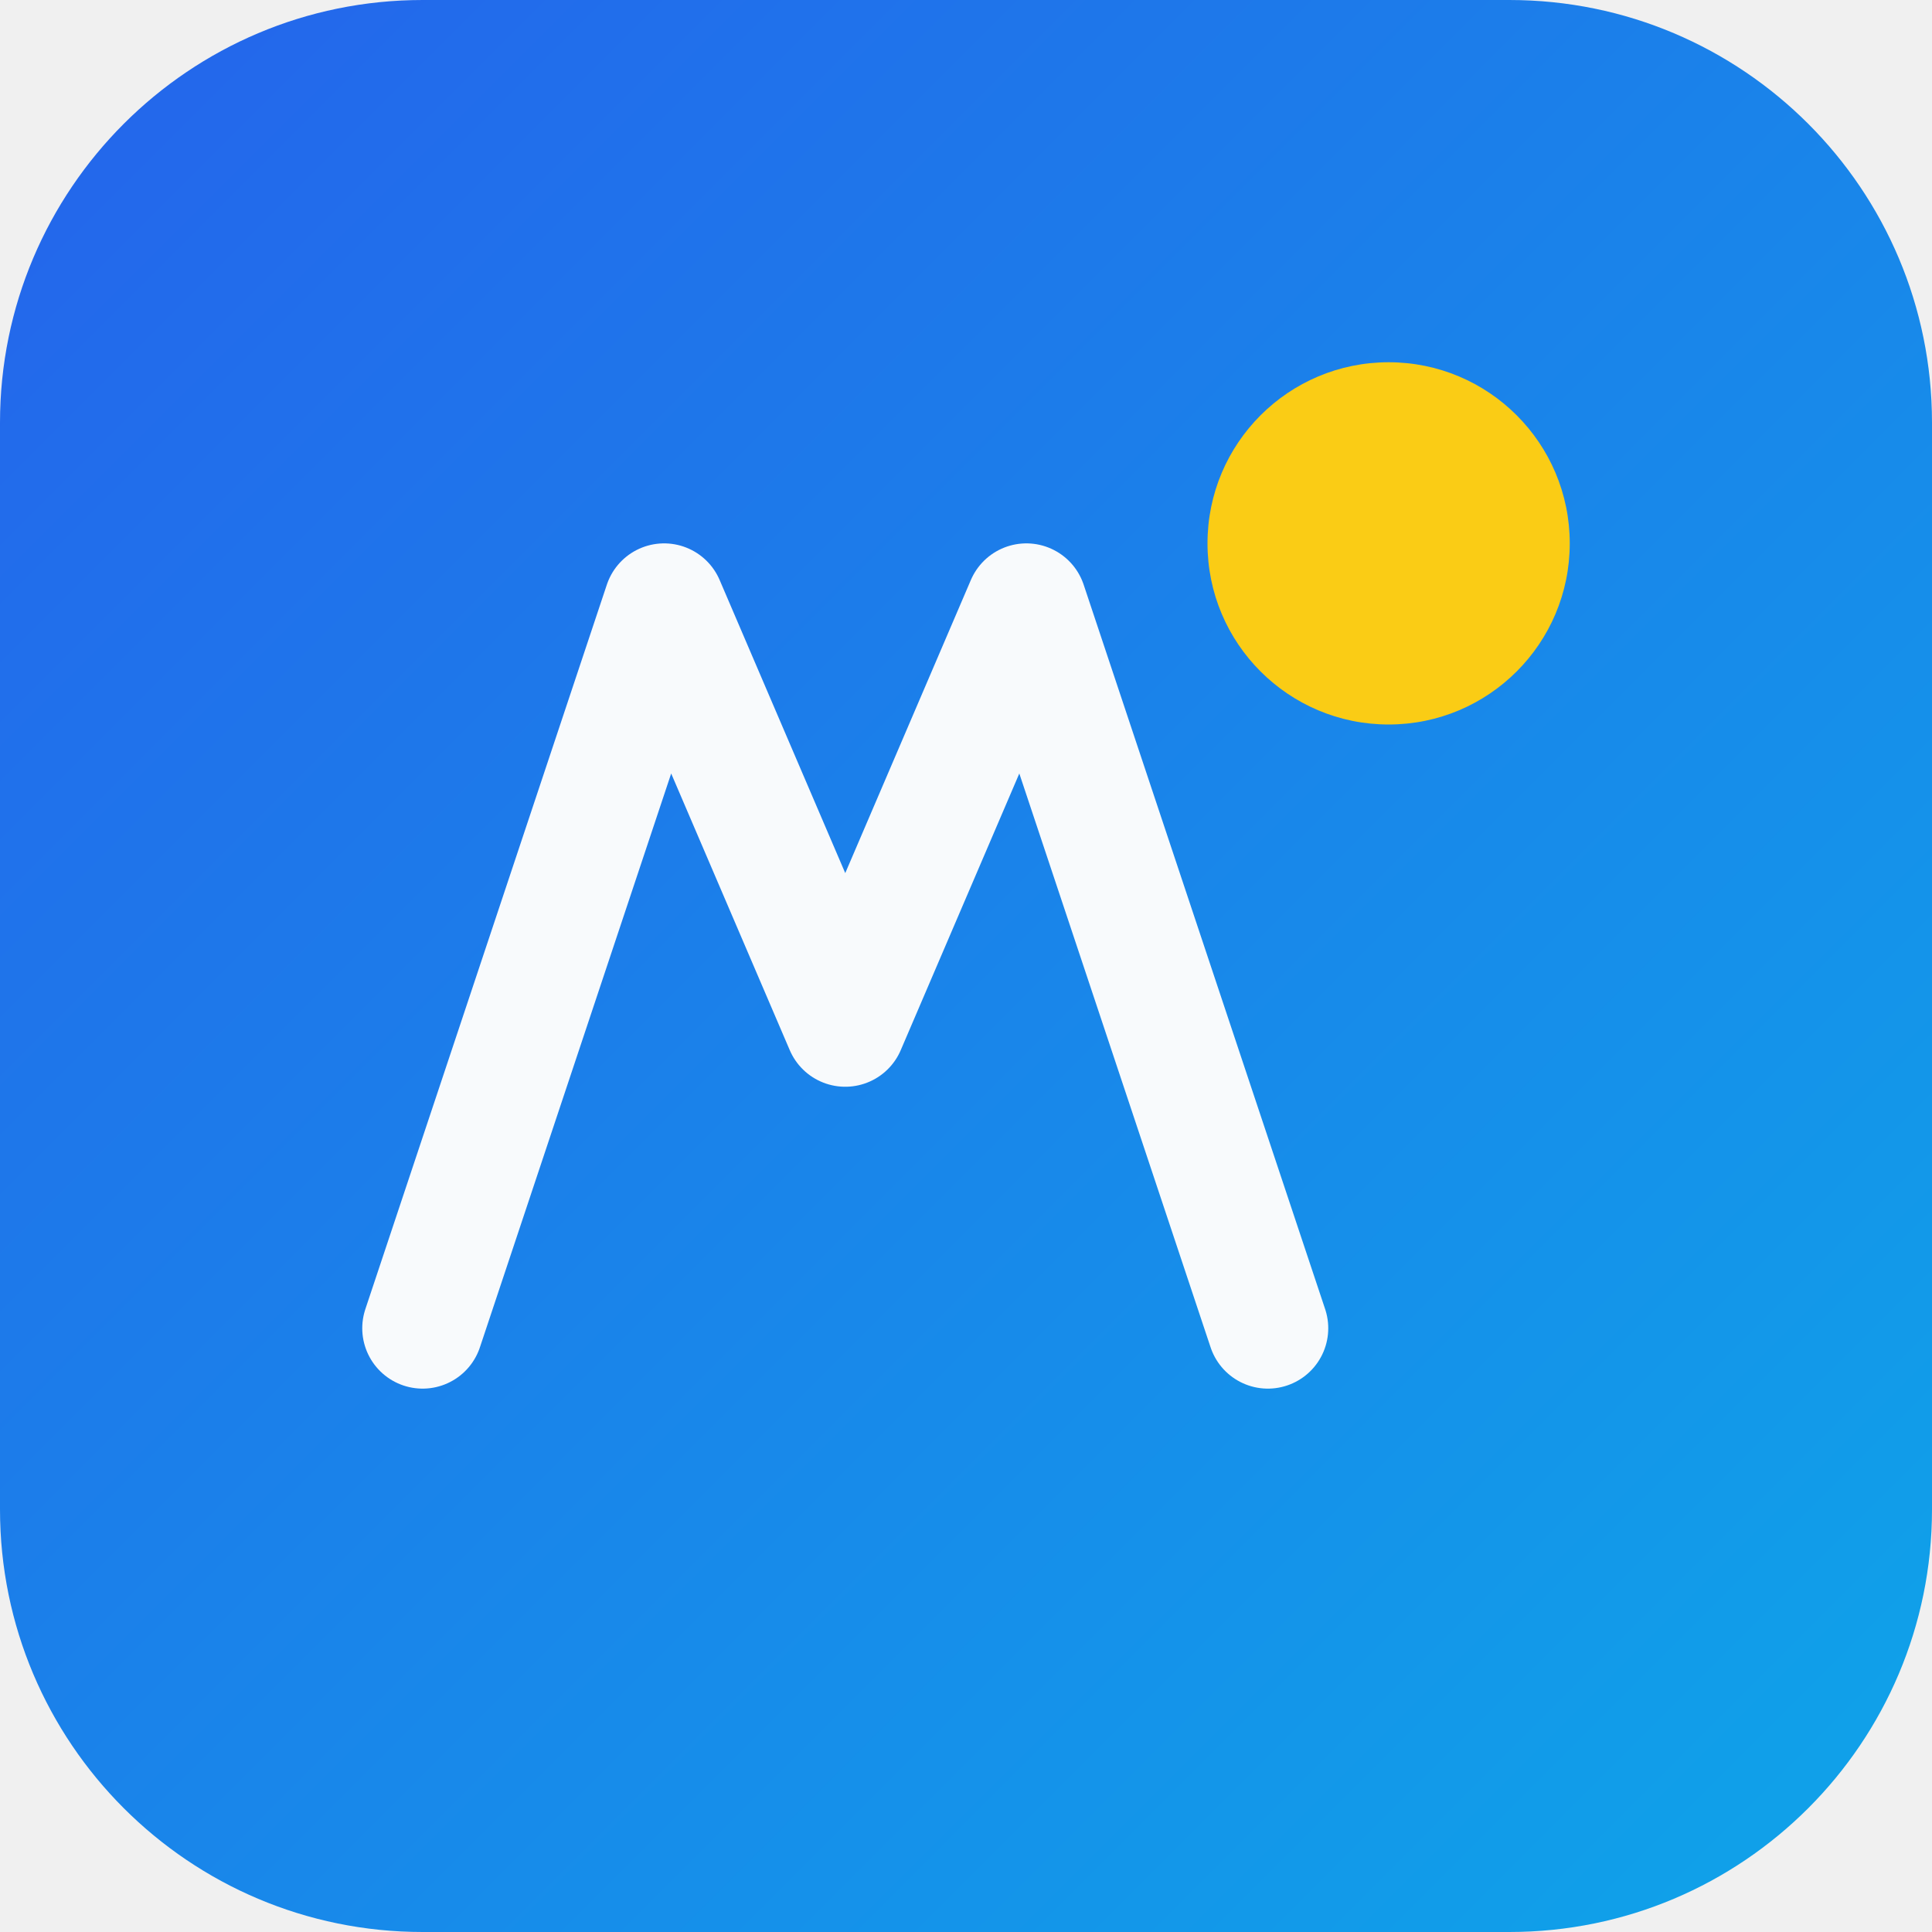
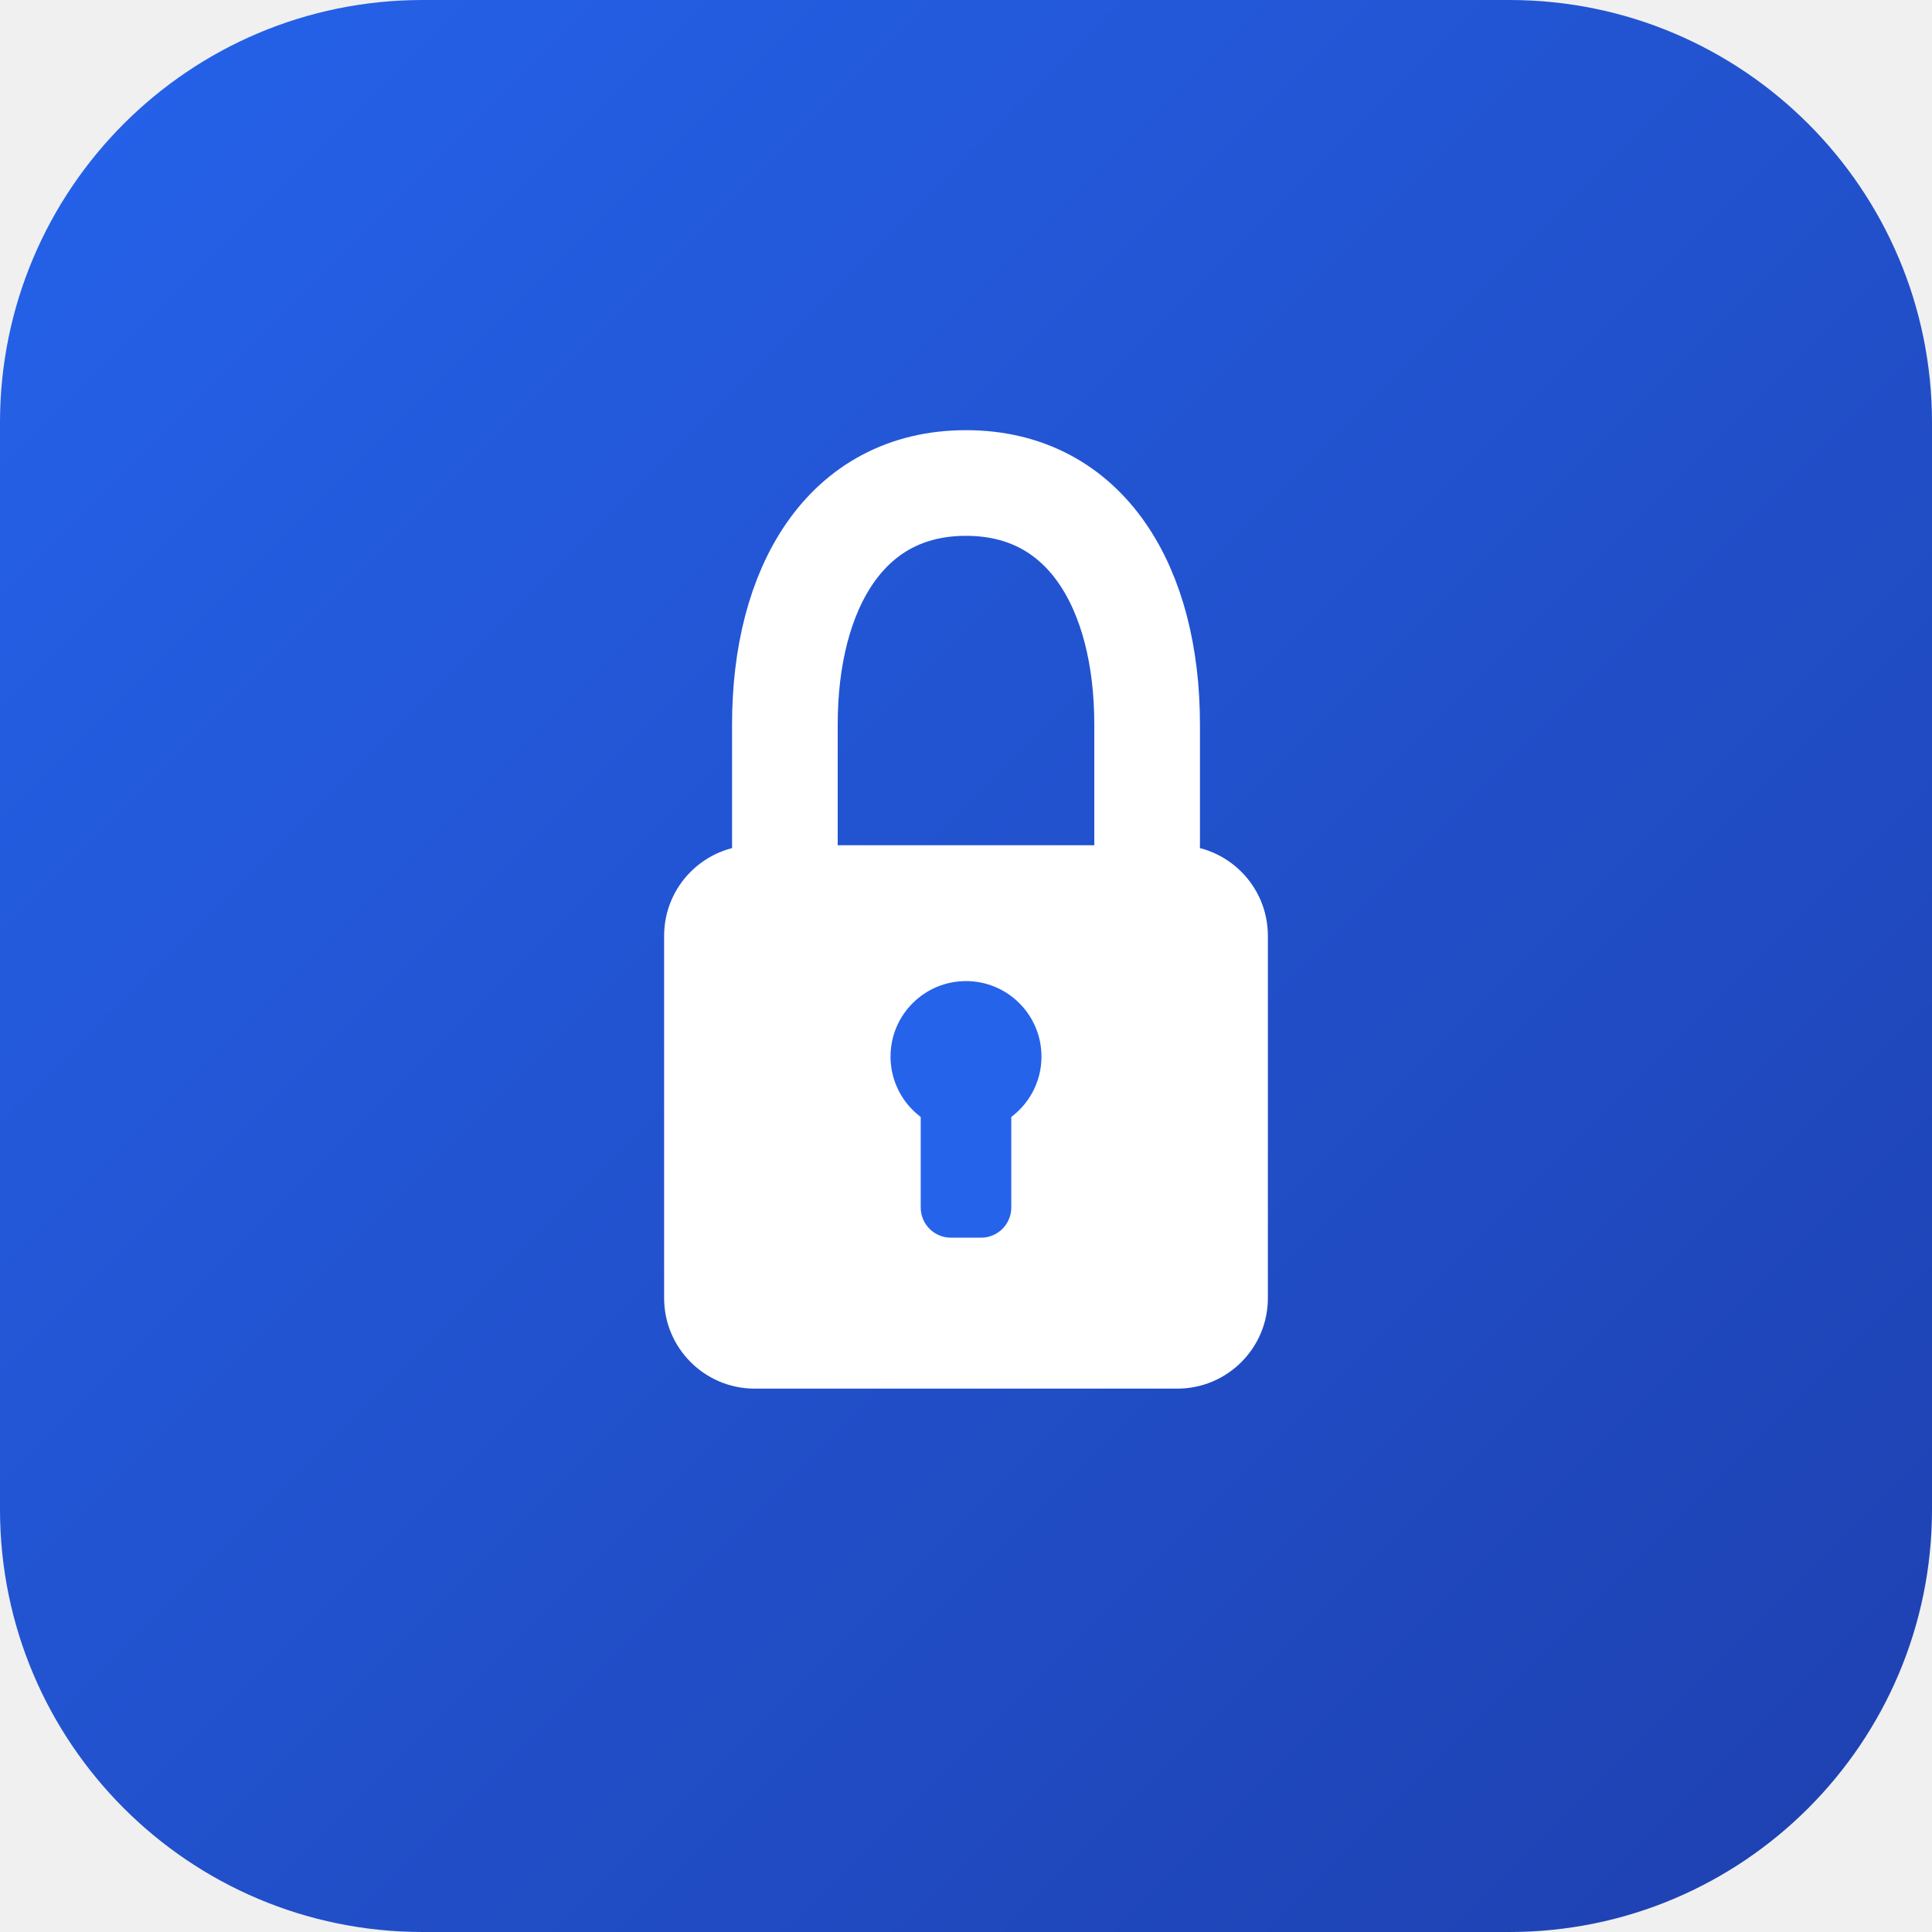
<svg xmlns="http://www.w3.org/2000/svg" viewBox="0 0 64 64">
  <defs>
    <linearGradient id="bg" x1="0%" y1="0%" x2="100%" y2="100%">
      <stop offset="0%" stop-color="#2563eb" />
-       <stop offset="100%" stop-color="#0ea5e9" />
+       <stop offset="100%" stop-color="#1e40af" />
    </linearGradient>
  </defs>
  <rect width="64" height="64" rx="14" fill="url(#bg)" />
-   <path d="M14 44 L22 20 L28 34 L34 20 L42 44" fill="none" stroke="#f8fafc" stroke-width="4" stroke-linecap="round" stroke-linejoin="round" />
-   <circle cx="46" cy="18" r="6" fill="#facc15" />
+   <g transform="translate(16, 14)">
+     <path d="M 10 14 L 10 10 C 10 5.5 12 2 16 2 C 20 2 22 5.5 22 10 L 22 14" fill="none" stroke="#ffffff" stroke-width="3.5" stroke-linecap="round" />
+     <rect x="6" y="14" width="20" height="18" rx="3" fill="#ffffff" />
+     <circle cx="16" cy="21" r="2.5" fill="#2563eb" />
+     <rect x="14.5" y="21" width="3" height="6" rx="1" fill="#2563eb" />
+   </g>
</svg>
